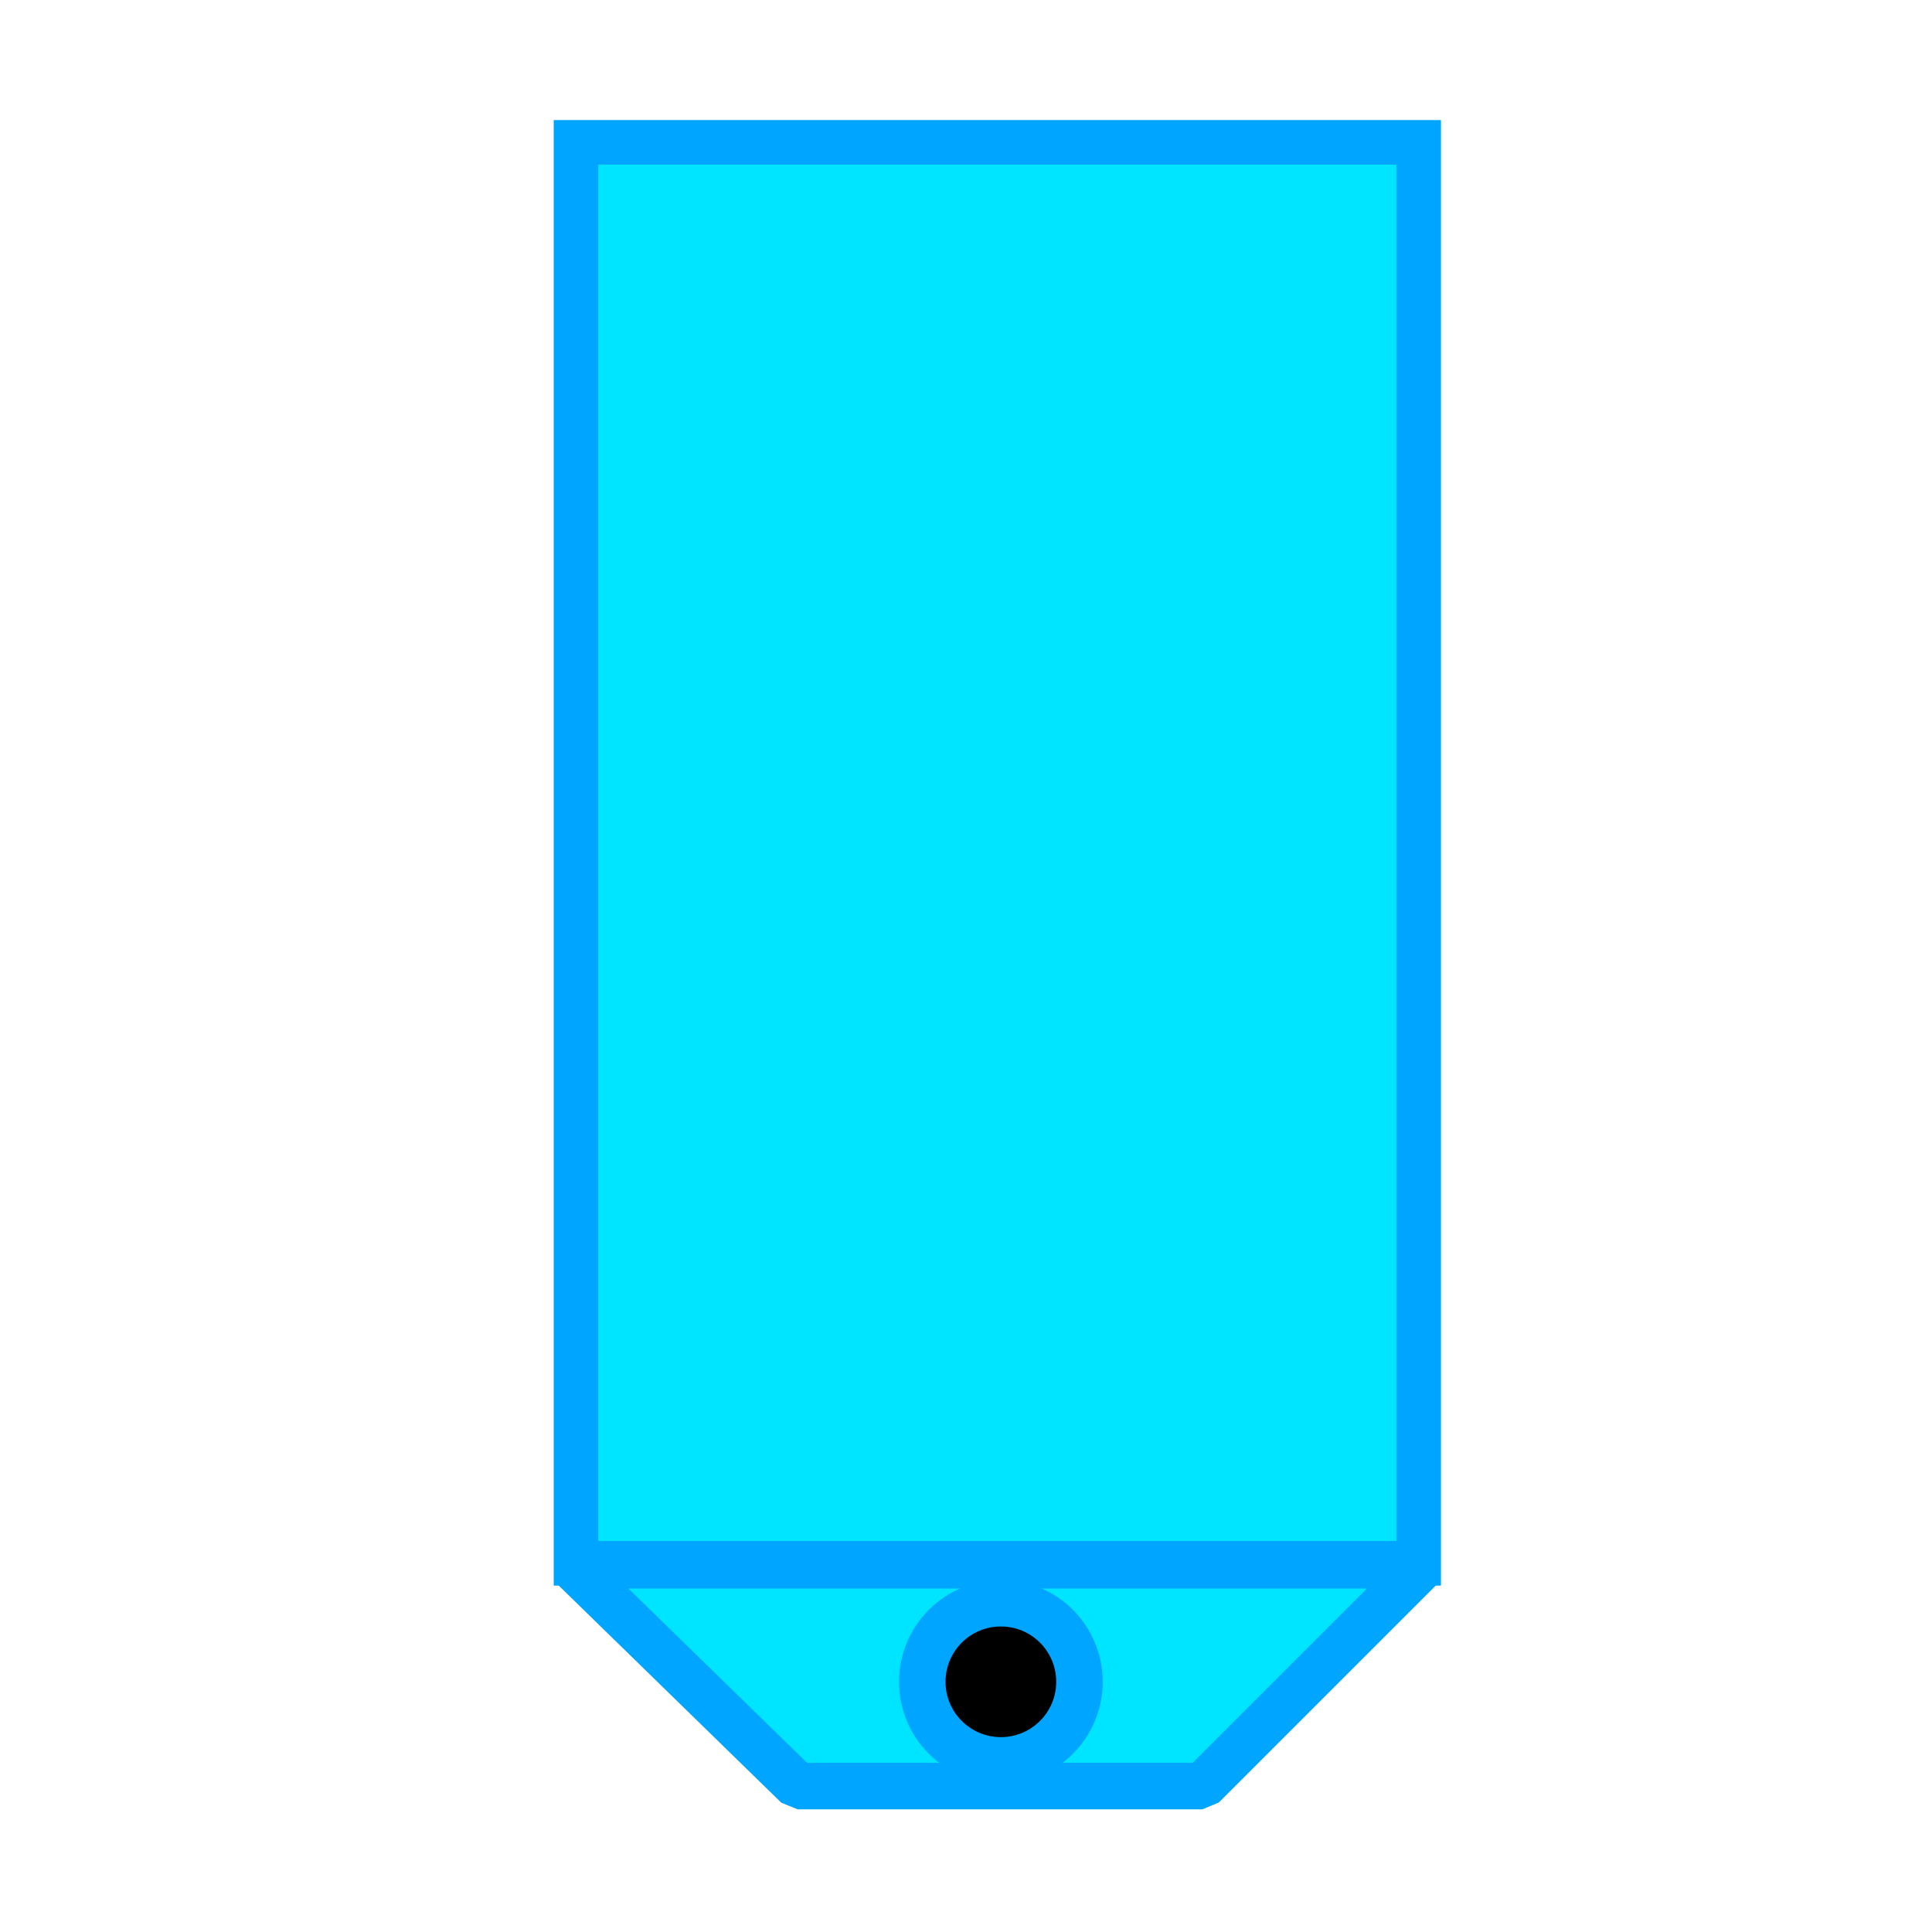
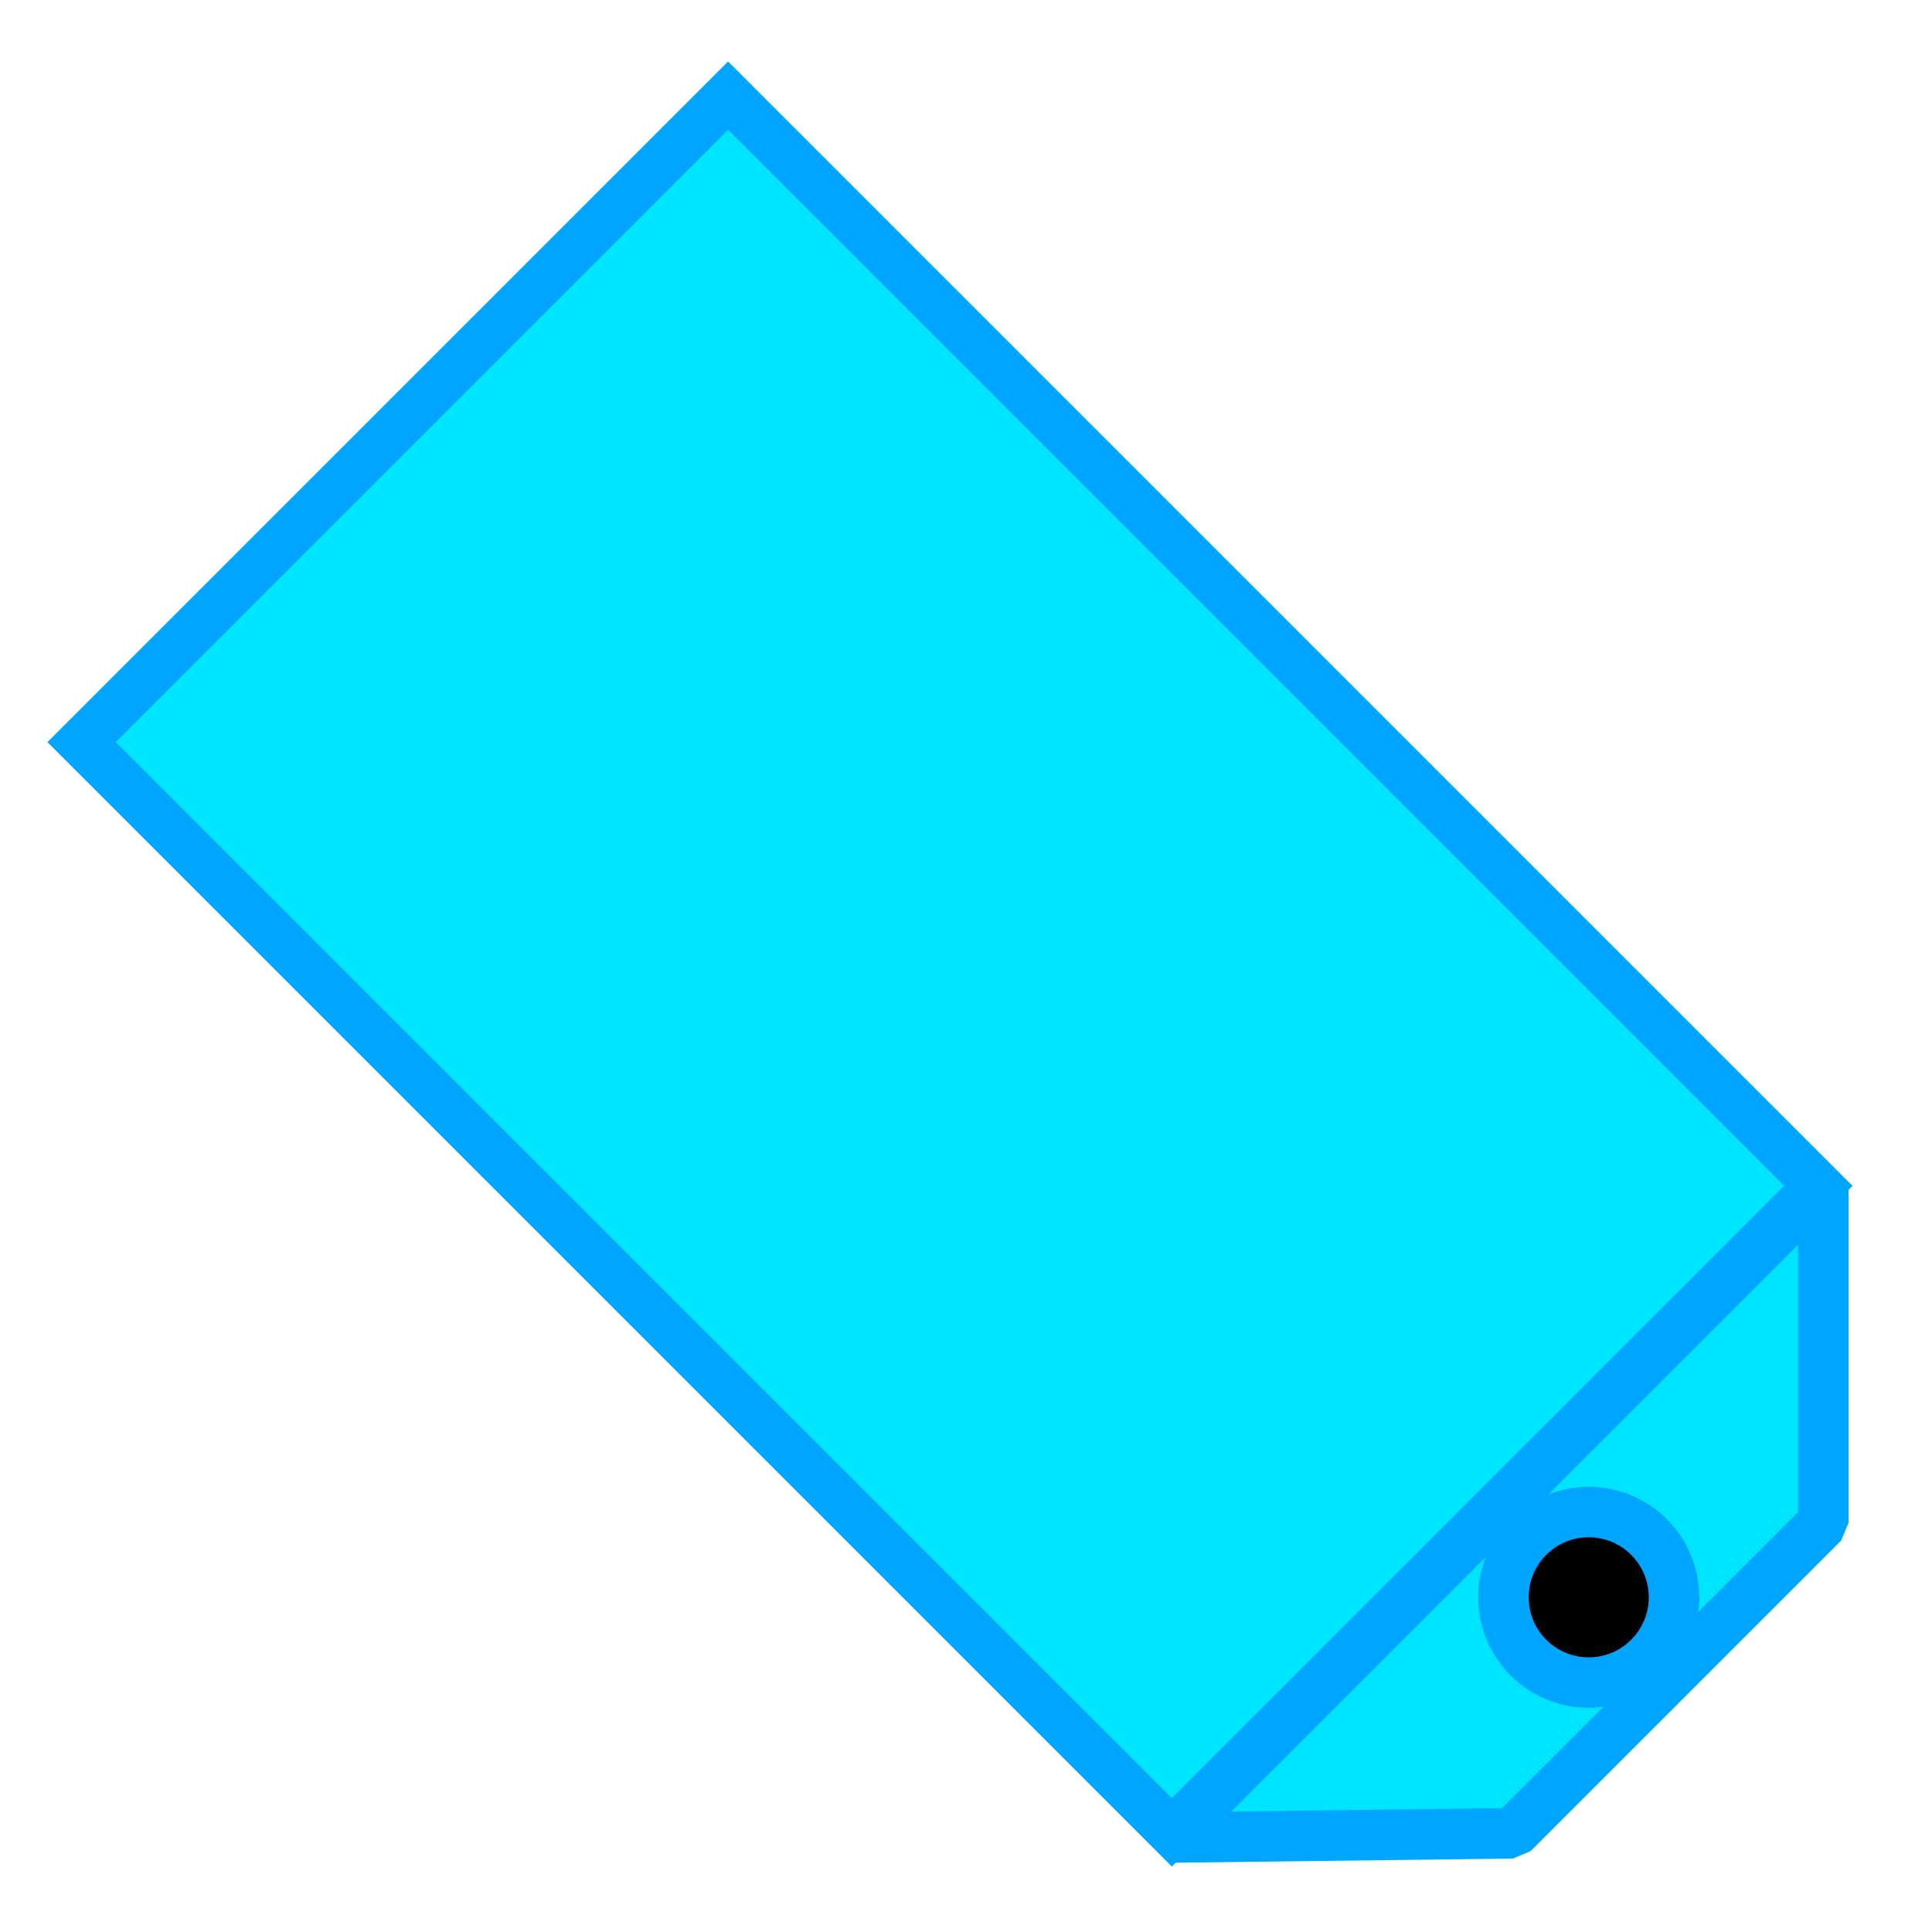
<svg xmlns="http://www.w3.org/2000/svg" width="450" height="450" id="svg2" version="1.1">
  <defs id="defs4" />
  <g id="layer1" transform="translate(0,-602.3597)">
-     <rect style="fill:#00e5ff;fill-opacity:1;fill-rule:evenodd;stroke:#00a5ff;stroke-width:10.376;stroke-linecap:butt;stroke-linejoin:miter;stroke-miterlimit:4;stroke-opacity:1;stroke-dasharray:none" id="rect2996" width="196.271" height="330.974" x="134.162" y="635.511" />
-     <path style="fill:#00e5ff;fill-opacity:1;stroke:#00a5ff;stroke-width:10.846;stroke-linecap:butt;stroke-linejoin:bevel;stroke-miterlimit:4;stroke-opacity:1;stroke-dasharray:none" d="m 133.041,966.928 52.722,51.432 94.292,0 51.432,-51.432 z" id="path3766" />
-     <path style="fill:#000000;fill-opacity:1;stroke:#00a5ff;stroke-width:25.275;stroke-linejoin:bevel;stroke-miterlimit:4;stroke-opacity:1;stroke-dasharray:none" id="path3768" d="m 395.553,903.208 a 42.709,42.709 0 1 1 -85.419,0 42.709,42.709 0 1 1 85.419,0 z" transform="matrix(0.4286006,0,0,0.4286006,81.89401,606.9677)" />
+     <rect style="fill:#00e5ff;fill-opacity:1;fill-rule:evenodd;stroke:#00a5ff;stroke-width:11.258;stroke-linecap:butt;stroke-linejoin:miter;stroke-miterlimit:4;stroke-opacity:1;stroke-dasharray:none" id="rect2996" width="212.961" height="359.119" x="-534.724" y="561.604" transform="matrix(0.7071068,-0.7071068,0.7071068,0.7071068,0,0)" />
+     <path style="fill:#00e5ff;fill-opacity:1;stroke:#00a5ff;stroke-width:11.768;stroke-linecap:butt;stroke-linejoin:bevel;stroke-miterlimit:4;stroke-opacity:1;stroke-dasharray:none" d="m 272.423,1030.356 79.911,-0.99 72.344,-72.344 -3e-5,-78.921 z" id="path3766" />
+     <path style="fill:#000000;fill-opacity:1;stroke:#00a5ff;stroke-width:25.275;stroke-linejoin:bevel;stroke-miterlimit:4;stroke-opacity:1;stroke-dasharray:none" id="path3768" d="m 395.553,903.208 a 42.709,42.709 0 1 1 -85.419,0 42.709,42.709 0 1 1 85.419,0 z" transform="matrix(0.3288382,-0.3288382,0.3288382,0.3288382,-42.99362,793.4233)" />
  </g>
</svg>
